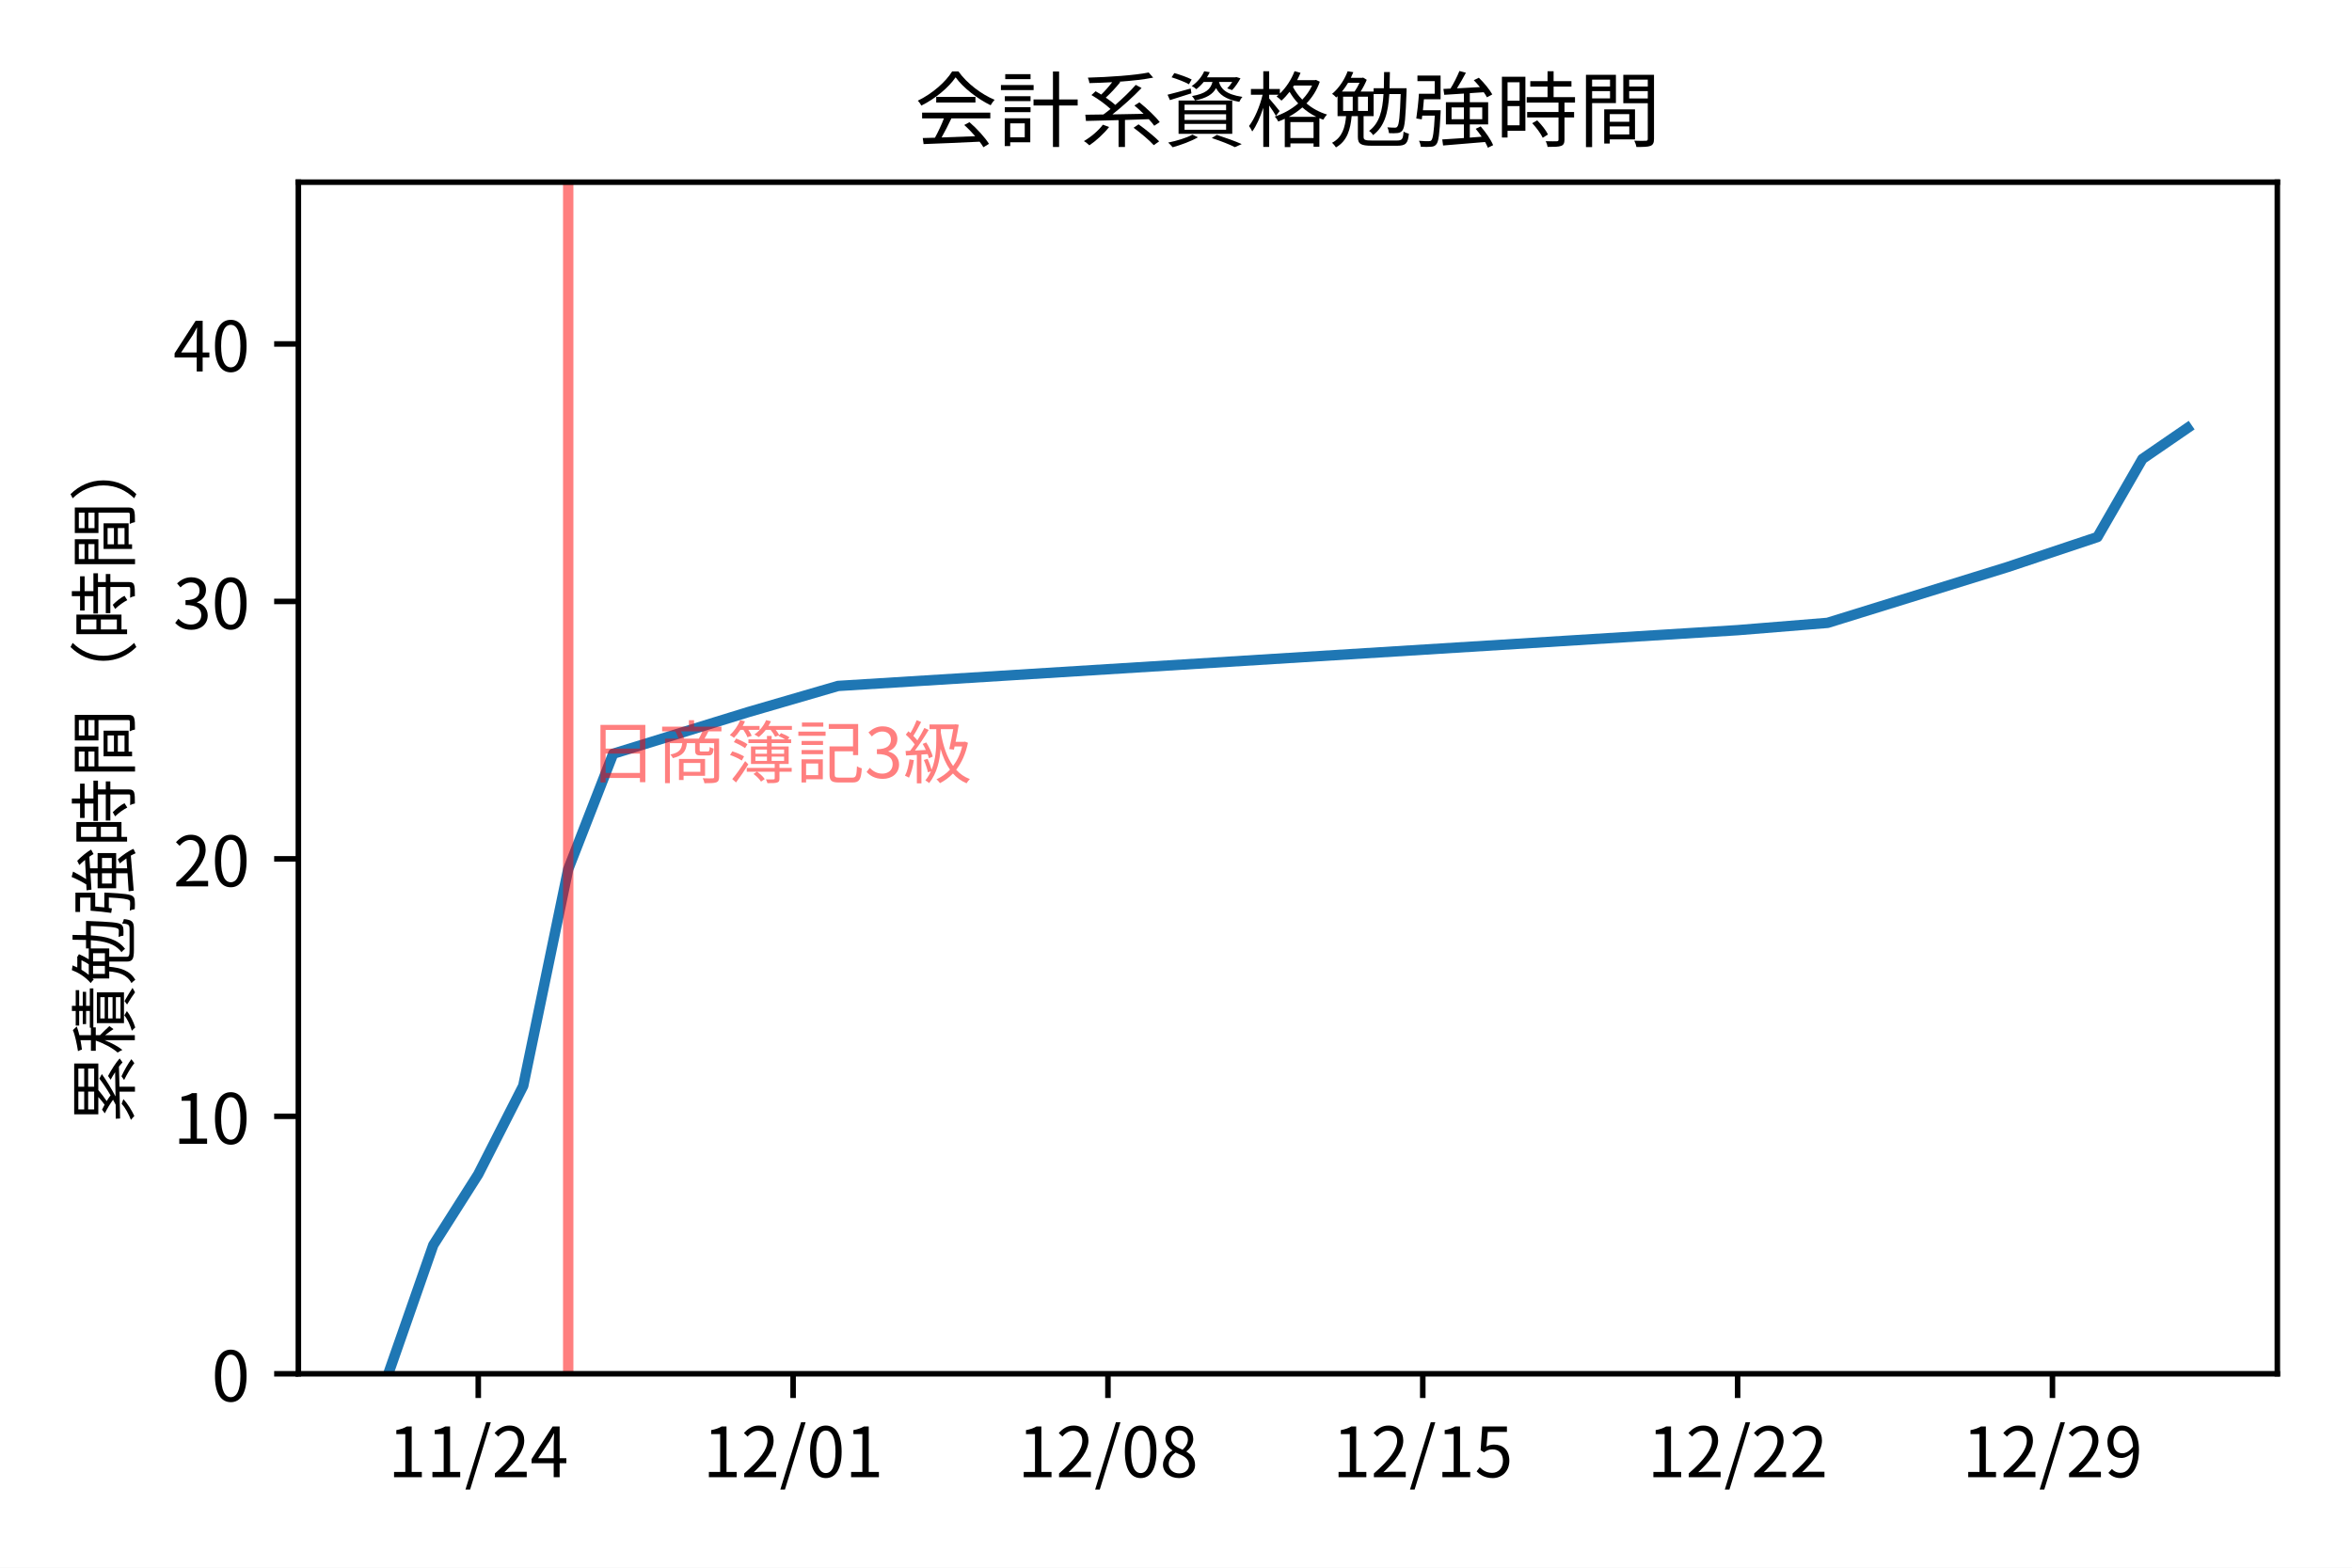
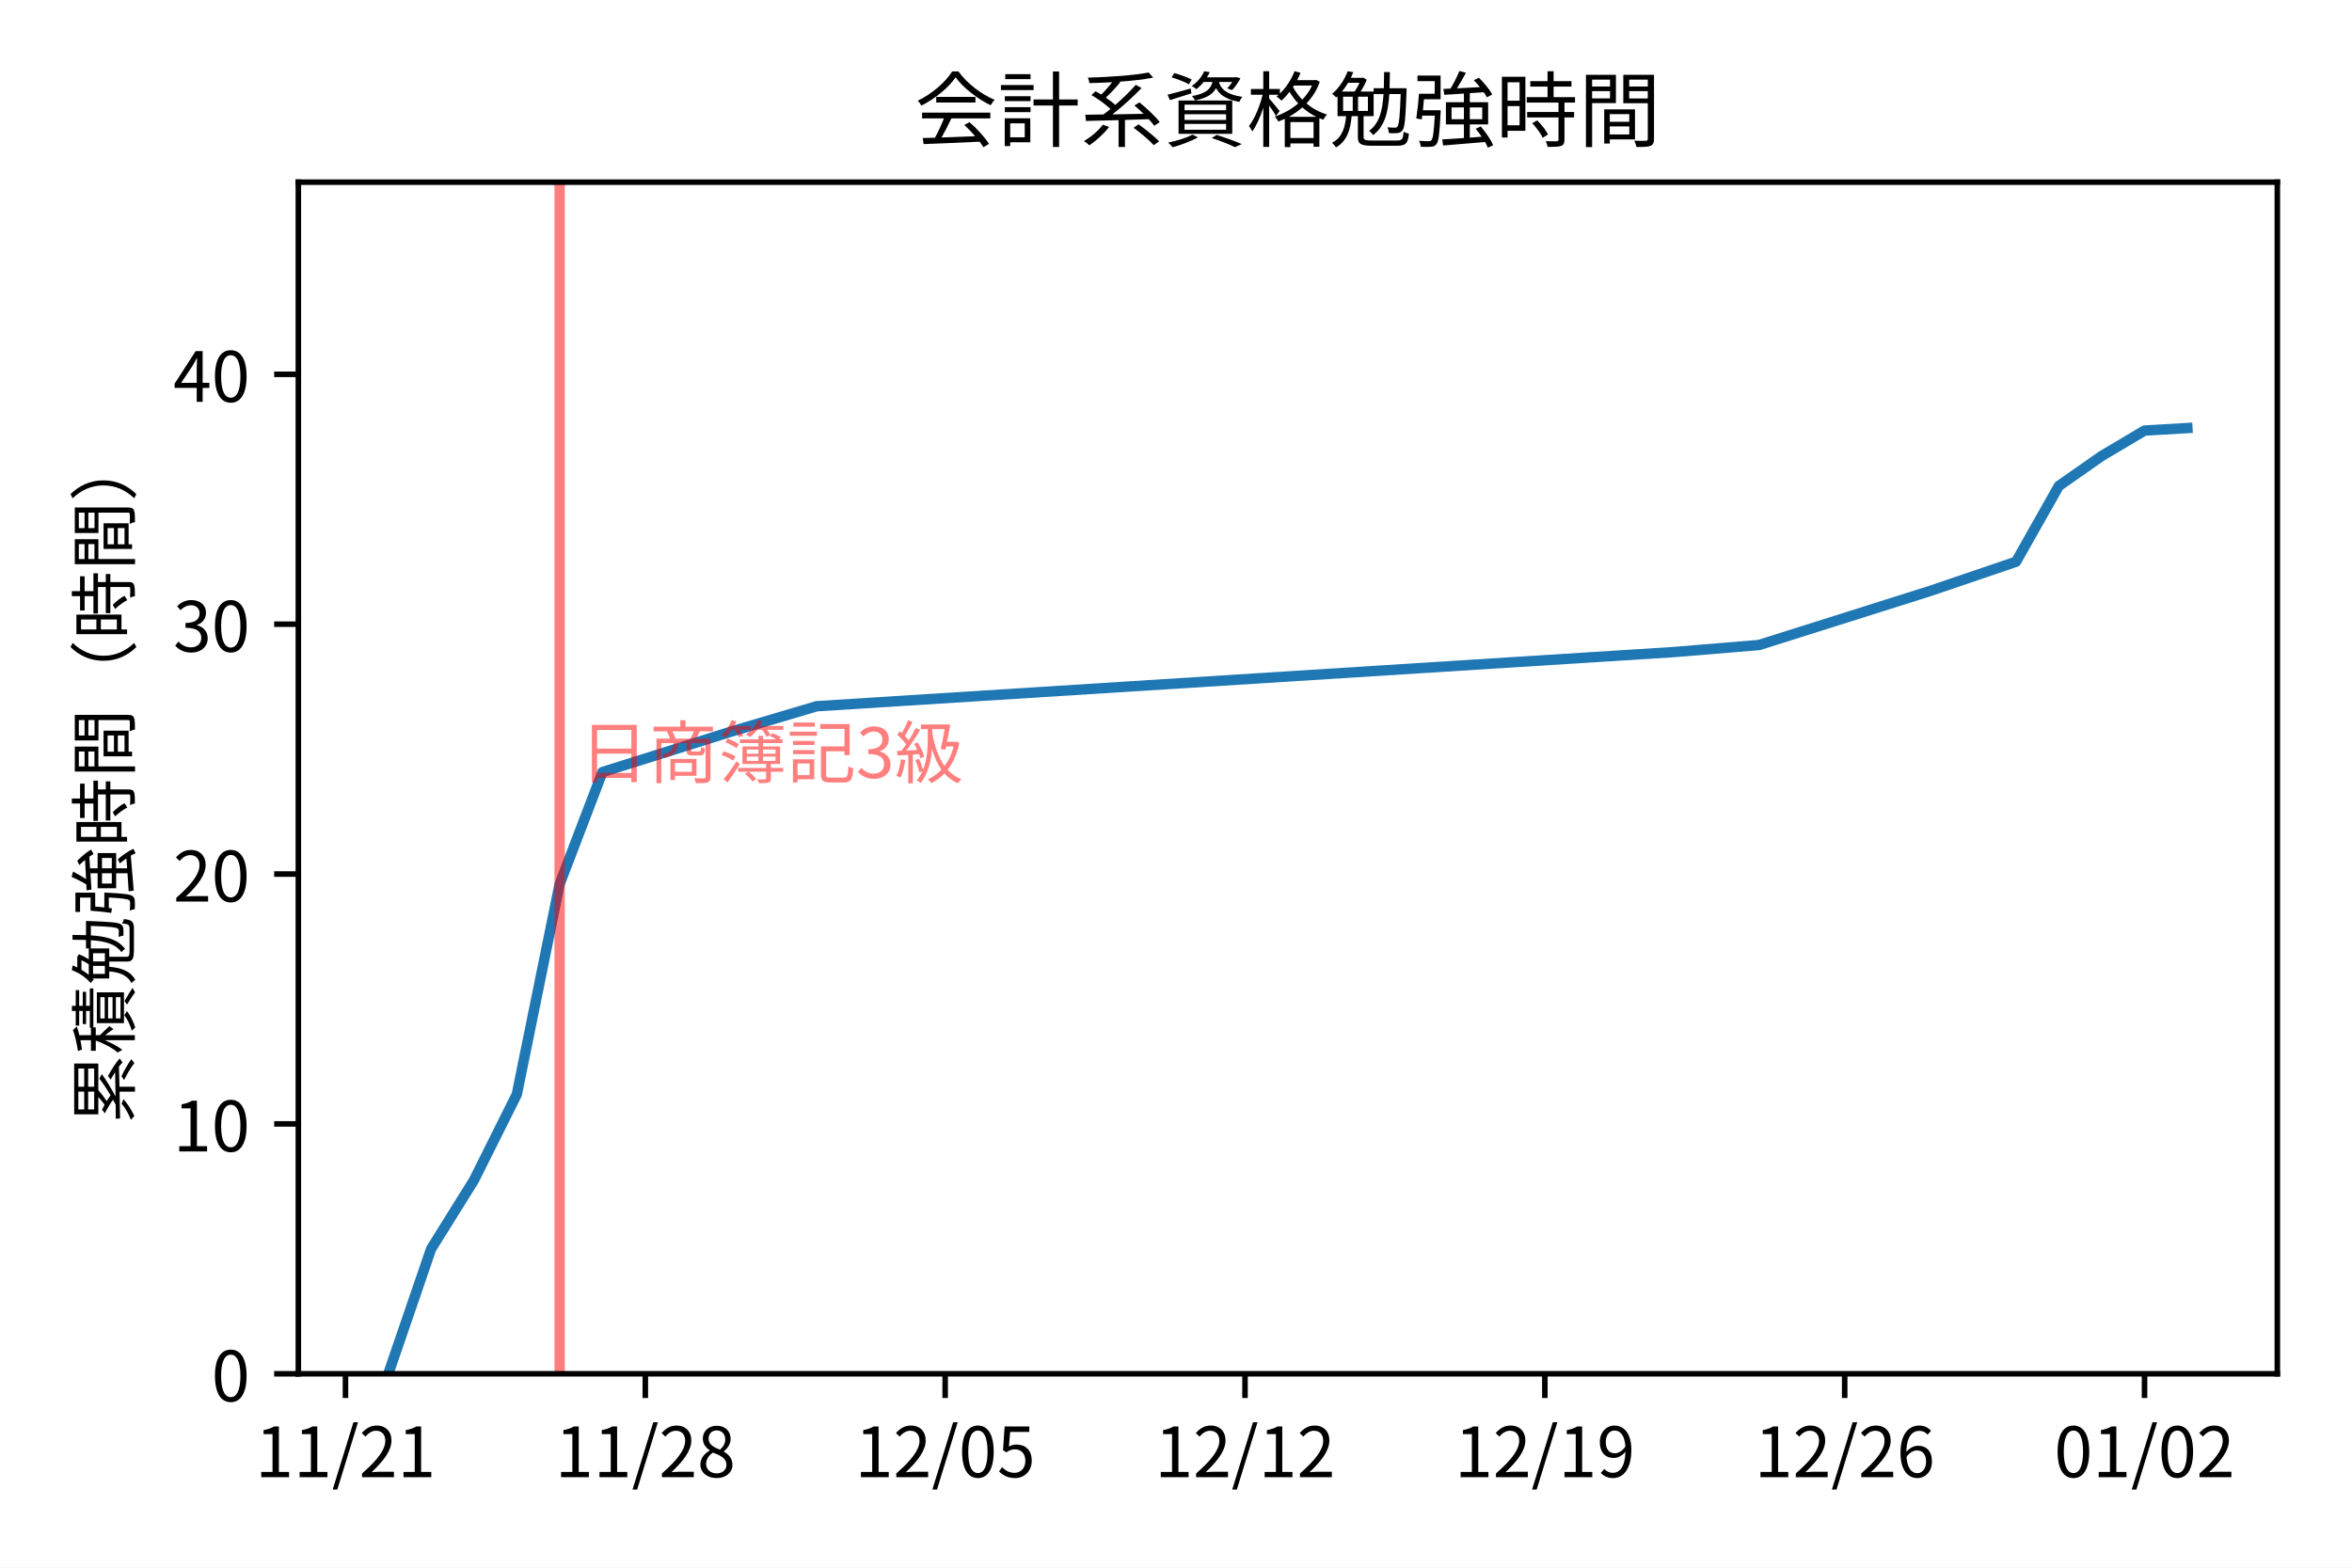
<svg xmlns="http://www.w3.org/2000/svg" xmlns:xlink="http://www.w3.org/1999/xlink" width="340.157pt" height="226.772pt" viewBox="0 0 340.157 226.772" version="1.1">
  <defs>
    <style type="text/css">*{stroke-linejoin: round; stroke-linecap: butt}</style>
  </defs>
  <g id="figure_1">
    <g id="patch_1">
      <path d="M 0 226.772  L 340.157 226.772  L 340.157 0  L 0 0  z " style="fill: #ffffff" />
    </g>
    <g id="axes_1">
      <g id="patch_2">
        <path d="M 43.15 198.722  L 329.357 198.722  L 329.357 26.351  L 43.15 26.351  z " style="fill: #ffffff" />
      </g>
      <g id="matplotlib.axis_1">
        <g id="xtick_1">
          <g id="line2d_1">
            <defs>
-               <path id="m5505687a40" d="M 0 0  L 0 3.5  " style="stroke: #000000; stroke-width: 0.8" />
+               <path id="mba4c6d1f7d" d="M 0 0  L 0 3.5  " style="stroke: #000000; stroke-width: 0.8" />
            </defs>
            <g>
-               <use xlink:href="#m5505687a40" x="69.169" y="198.722" style="stroke: #000000; stroke-width: 0.8" />
+               <use xlink:href="#mba4c6d1f7d" x="49.964" y="198.722" style="stroke: #000000; stroke-width: 0.8" />
            </g>
          </g>
          <g id="text_1">
-             <g transform="translate(56.10871 213.681) scale(0.1 -0.1)">
+             <g transform="translate(36.90431 213.681) scale(0.1 -0.1)">
              <defs>
                <path id="NotoSansJP-Regular-31" d="M 563 0  L 3136 0  L 3136 486  L 2195 486  L 2195 4698  L 1747 4698  C 1491 4544 1190 4435 774 4358  L 774 3987  L 1606 3987  L 1606 486  L 563 486  L 563 0  z " transform="scale(0.015625)" />
                <path id="NotoSansJP-Regular-2f" d="M 70 -1146  L 499 -1146  L 2413 5082  L 1990 5082  L 70 -1146  z " transform="scale(0.015625)" />
                <path id="NotoSansJP-Regular-32" d="M 282 0  L 3232 0  L 3232 506  L 1933 506  C 1696 506 1408 480 1165 461  C 2266 1504 3002 2458 3002 3392  C 3002 4230 2477 4781 1638 4781  C 1043 4781 640 4506 256 4090  L 595 3757  C 851 4064 1184 4301 1568 4301  C 2150 4301 2432 3910 2432 3373  C 2432 2566 1754 1632 282 346  L 282 0  z " transform="scale(0.015625)" />
-                 <path id="NotoSansJP-Regular-34" d="M 736 1760  L 1805 3360  C 1939 3590 2067 3821 2182 4051  L 2208 4051  C 2195 3808 2176 3430 2176 3200  L 2176 1760  L 736 1760  z M 2176 0  L 2726 0  L 2726 1293  L 3347 1293  L 3347 1760  L 2726 1760  L 2726 4698  L 2080 4698  L 128 1677  L 128 1293  L 2176 1293  L 2176 0  z " transform="scale(0.015625)" />
              </defs>
              <use xlink:href="#NotoSansJP-Regular-31" />
              <use xlink:href="#NotoSansJP-Regular-31" x="55.5" />
              <use xlink:href="#NotoSansJP-Regular-2f" x="111" />
              <use xlink:href="#NotoSansJP-Regular-32" x="150.2" />
-               <use xlink:href="#NotoSansJP-Regular-34" x="205.7" />
+               <use xlink:href="#NotoSansJP-Regular-31" x="205.7" />
            </g>
          </g>
        </g>
        <g id="xtick_2">
          <g id="line2d_2">
            <g>
-               <use xlink:href="#m5505687a40" x="114.702" y="198.722" style="stroke: #000000; stroke-width: 0.8" />
+               <use xlink:href="#mba4c6d1f7d" x="93.329" y="198.722" style="stroke: #000000; stroke-width: 0.8" />
            </g>
          </g>
          <g id="text_2">
-             <g transform="translate(101.6417 213.681) scale(0.1 -0.1)">
-               <defs>
-                 <path id="NotoSansJP-Regular-30" d="M 1779 -83  C 2669 -83 3238 730 3238 2362  C 3238 3987 2669 4781 1779 4781  C 883 4781 314 3994 314 2362  C 314 730 883 -83 1779 -83  z M 1779 384  C 1242 384 883 979 883 2362  C 883 3731 1242 4314 1779 4314  C 2310 4314 2669 3731 2669 2362  C 2669 979 2310 384 1779 384  z " transform="scale(0.015625)" />
-               </defs>
-               <use xlink:href="#NotoSansJP-Regular-31" />
-               <use xlink:href="#NotoSansJP-Regular-32" x="55.5" />
-               <use xlink:href="#NotoSansJP-Regular-2f" x="111" />
-               <use xlink:href="#NotoSansJP-Regular-30" x="150.2" />
-               <use xlink:href="#NotoSansJP-Regular-31" x="205.7" />
+             <g transform="translate(80.26908 213.681) scale(0.1 -0.1)">
+               <defs>
+                 <path id="NotoSansJP-Regular-38" d="M 1786 -83  C 2669 -83 3258 448 3258 1133  C 3258 1773 2874 2125 2464 2362  L 2464 2394  C 2746 2611 3091 3034 3091 3526  C 3091 4250 2605 4762 1805 4762  C 1075 4762 518 4288 518 3571  C 518 3078 806 2726 1152 2490  L 1152 2458  C 723 2227 288 1792 288 1165  C 288 442 922 -83 1786 -83  z M 2106 2547  C 1555 2765 1050 3008 1050 3571  C 1050 4026 1363 4333 1798 4333  C 2304 4333 2592 3955 2592 3494  C 2592 3149 2426 2829 2106 2547  z M 1798 352  C 1235 352 819 717 819 1216  C 819 1664 1082 2035 1459 2278  C 2125 2010 2701 1773 2701 1146  C 2701 678 2336 352 1798 352  z " transform="scale(0.015625)" />
+               </defs>
+               <use xlink:href="#NotoSansJP-Regular-31" />
+               <use xlink:href="#NotoSansJP-Regular-31" x="55.5" />
+               <use xlink:href="#NotoSansJP-Regular-2f" x="111" />
+               <use xlink:href="#NotoSansJP-Regular-32" x="150.2" />
+               <use xlink:href="#NotoSansJP-Regular-38" x="205.7" />
            </g>
          </g>
        </g>
        <g id="xtick_3">
          <g id="line2d_3">
            <g>
-               <use xlink:href="#m5505687a40" x="160.235" y="198.722" style="stroke: #000000; stroke-width: 0.8" />
+               <use xlink:href="#mba4c6d1f7d" x="136.694" y="198.722" style="stroke: #000000; stroke-width: 0.8" />
            </g>
          </g>
          <g id="text_3">
-             <g transform="translate(147.1747 213.681) scale(0.1 -0.1)">
-               <defs>
-                 <path id="NotoSansJP-Regular-38" d="M 1786 -83  C 2669 -83 3258 448 3258 1133  C 3258 1773 2874 2125 2464 2362  L 2464 2394  C 2746 2611 3091 3034 3091 3526  C 3091 4250 2605 4762 1805 4762  C 1075 4762 518 4288 518 3571  C 518 3078 806 2726 1152 2490  L 1152 2458  C 723 2227 288 1792 288 1165  C 288 442 922 -83 1786 -83  z M 2106 2547  C 1555 2765 1050 3008 1050 3571  C 1050 4026 1363 4333 1798 4333  C 2304 4333 2592 3955 2592 3494  C 2592 3149 2426 2829 2106 2547  z M 1798 352  C 1235 352 819 717 819 1216  C 819 1664 1082 2035 1459 2278  C 2125 2010 2701 1773 2701 1146  C 2701 678 2336 352 1798 352  z " transform="scale(0.015625)" />
+             <g transform="translate(123.6338 213.681) scale(0.1 -0.1)">
+               <defs>
+                 <path id="NotoSansJP-Regular-30" d="M 1779 -83  C 2669 -83 3238 730 3238 2362  C 3238 3987 2669 4781 1779 4781  C 883 4781 314 3994 314 2362  C 314 730 883 -83 1779 -83  z M 1779 384  C 1242 384 883 979 883 2362  C 883 3731 1242 4314 1779 4314  C 2310 4314 2669 3731 2669 2362  C 2669 979 2310 384 1779 384  z " transform="scale(0.015625)" />
+                 <path id="NotoSansJP-Regular-35" d="M 1670 -83  C 2464 -83 3206 499 3206 1530  C 3206 2560 2573 3021 1792 3021  C 1510 3021 1306 2950 1094 2835  L 1210 4192  L 2982 4192  L 2982 4698  L 698 4698  L 550 2496  L 864 2304  C 1133 2483 1331 2579 1645 2579  C 2234 2579 2618 2182 2618 1510  C 2618 826 2170 403 1619 403  C 1075 403 736 653 467 922  L 179 538  C 493 224 941 -83 1670 -83  z " transform="scale(0.015625)" />
              </defs>
              <use xlink:href="#NotoSansJP-Regular-31" />
              <use xlink:href="#NotoSansJP-Regular-32" x="55.5" />
              <use xlink:href="#NotoSansJP-Regular-2f" x="111" />
              <use xlink:href="#NotoSansJP-Regular-30" x="150.2" />
-               <use xlink:href="#NotoSansJP-Regular-38" x="205.7" />
+               <use xlink:href="#NotoSansJP-Regular-35" x="205.7" />
            </g>
          </g>
        </g>
        <g id="xtick_4">
          <g id="line2d_4">
            <g>
-               <use xlink:href="#m5505687a40" x="205.768" y="198.722" style="stroke: #000000; stroke-width: 0.8" />
+               <use xlink:href="#mba4c6d1f7d" x="180.059" y="198.722" style="stroke: #000000; stroke-width: 0.8" />
            </g>
          </g>
          <g id="text_4">
-             <g transform="translate(192.7077 213.681) scale(0.1 -0.1)">
-               <defs>
-                 <path id="NotoSansJP-Regular-35" d="M 1670 -83  C 2464 -83 3206 499 3206 1530  C 3206 2560 2573 3021 1792 3021  C 1510 3021 1306 2950 1094 2835  L 1210 4192  L 2982 4192  L 2982 4698  L 698 4698  L 550 2496  L 864 2304  C 1133 2483 1331 2579 1645 2579  C 2234 2579 2618 2182 2618 1510  C 2618 826 2170 403 1619 403  C 1075 403 736 653 467 922  L 179 538  C 493 224 941 -83 1670 -83  z " transform="scale(0.015625)" />
-               </defs>
+             <g transform="translate(166.9986 213.681) scale(0.1 -0.1)">
              <use xlink:href="#NotoSansJP-Regular-31" />
              <use xlink:href="#NotoSansJP-Regular-32" x="55.5" />
              <use xlink:href="#NotoSansJP-Regular-2f" x="111" />
              <use xlink:href="#NotoSansJP-Regular-31" x="150.2" />
-               <use xlink:href="#NotoSansJP-Regular-35" x="205.7" />
+               <use xlink:href="#NotoSansJP-Regular-32" x="205.7" />
            </g>
          </g>
        </g>
        <g id="xtick_5">
          <g id="line2d_5">
            <g>
-               <use xlink:href="#m5505687a40" x="251.301" y="198.722" style="stroke: #000000; stroke-width: 0.8" />
+               <use xlink:href="#mba4c6d1f7d" x="223.424" y="198.722" style="stroke: #000000; stroke-width: 0.8" />
            </g>
          </g>
          <g id="text_5">
-             <g transform="translate(238.2407 213.681) scale(0.1 -0.1)">
+             <g transform="translate(210.3634 213.681) scale(0.1 -0.1)">
+               <defs>
+                 <path id="NotoSansJP-Regular-39" d="M 832 3258  C 832 3898 1178 4320 1626 4320  C 2227 4320 2586 3808 2650 2842  C 2349 2400 1990 2214 1670 2214  C 1114 2214 832 2624 832 3258  z M 1498 -83  C 2381 -83 3200 646 3200 2547  C 3200 4038 2528 4781 1626 4781  C 896 4781 282 4166 282 3258  C 282 2285 794 1779 1574 1779  C 1965 1779 2368 2003 2656 2355  C 2611 902 2086 403 1478 403  C 1178 403 890 538 698 762  L 371 397  C 634 122 992 -83 1498 -83  z " transform="scale(0.015625)" />
+               </defs>
              <use xlink:href="#NotoSansJP-Regular-31" />
              <use xlink:href="#NotoSansJP-Regular-32" x="55.5" />
              <use xlink:href="#NotoSansJP-Regular-2f" x="111" />
-               <use xlink:href="#NotoSansJP-Regular-32" x="150.2" />
-               <use xlink:href="#NotoSansJP-Regular-32" x="205.7" />
+               <use xlink:href="#NotoSansJP-Regular-31" x="150.2" />
+               <use xlink:href="#NotoSansJP-Regular-39" x="205.7" />
            </g>
          </g>
        </g>
        <g id="xtick_6">
          <g id="line2d_6">
            <g>
-               <use xlink:href="#m5505687a40" x="296.834" y="198.722" style="stroke: #000000; stroke-width: 0.8" />
+               <use xlink:href="#mba4c6d1f7d" x="266.788" y="198.722" style="stroke: #000000; stroke-width: 0.8" />
            </g>
          </g>
          <g id="text_6">
-             <g transform="translate(283.7737 213.681) scale(0.1 -0.1)">
-               <defs>
-                 <path id="NotoSansJP-Regular-39" d="M 832 3258  C 832 3898 1178 4320 1626 4320  C 2227 4320 2586 3808 2650 2842  C 2349 2400 1990 2214 1670 2214  C 1114 2214 832 2624 832 3258  z M 1498 -83  C 2381 -83 3200 646 3200 2547  C 3200 4038 2528 4781 1626 4781  C 896 4781 282 4166 282 3258  C 282 2285 794 1779 1574 1779  C 1965 1779 2368 2003 2656 2355  C 2611 902 2086 403 1478 403  C 1178 403 890 538 698 762  L 371 397  C 634 122 992 -83 1498 -83  z " transform="scale(0.015625)" />
+             <g transform="translate(253.7282 213.681) scale(0.1 -0.1)">
+               <defs>
+                 <path id="NotoSansJP-Regular-36" d="M 1875 2477  C 2445 2477 2726 2074 2726 1440  C 2726 800 2374 371 1926 371  C 1338 371 986 902 915 1875  C 1203 2304 1581 2477 1875 2477  z M 1926 -83  C 2656 -83 3270 531 3270 1440  C 3270 2419 2765 2912 1971 2912  C 1600 2912 1190 2694 902 2342  C 928 3802 1472 4294 2112 4294  C 2400 4294 2682 4160 2867 3936  L 3187 4301  C 2931 4576 2579 4781 2093 4781  C 1184 4781 358 4077 358 2240  C 358 691 1024 -83 1926 -83  z " transform="scale(0.015625)" />
              </defs>
              <use xlink:href="#NotoSansJP-Regular-31" />
              <use xlink:href="#NotoSansJP-Regular-32" x="55.5" />
              <use xlink:href="#NotoSansJP-Regular-2f" x="111" />
              <use xlink:href="#NotoSansJP-Regular-32" x="150.2" />
-               <use xlink:href="#NotoSansJP-Regular-39" x="205.7" />
+               <use xlink:href="#NotoSansJP-Regular-36" x="205.7" />
+             </g>
+           </g>
+         </g>
+         <g id="xtick_7">
+           <g id="line2d_7">
+             <g>
+               <use xlink:href="#mba4c6d1f7d" x="310.153" y="198.722" style="stroke: #000000; stroke-width: 0.8" />
+             </g>
+           </g>
+           <g id="text_7">
+             <g transform="translate(297.0929 213.681) scale(0.1 -0.1)">
+               <use xlink:href="#NotoSansJP-Regular-30" />
+               <use xlink:href="#NotoSansJP-Regular-31" x="55.5" />
+               <use xlink:href="#NotoSansJP-Regular-2f" x="111" />
+               <use xlink:href="#NotoSansJP-Regular-30" x="150.2" />
+               <use xlink:href="#NotoSansJP-Regular-32" x="205.7" />
            </g>
          </g>
        </g>
      </g>
      <g id="matplotlib.axis_2">
        <g id="ytick_1">
-           <g id="line2d_7">
+           <g id="line2d_8">
            <defs>
-               <path id="mb4c84cb1eb" d="M 0 0  L -3.5 0  " style="stroke: #000000; stroke-width: 0.8" />
+               <path id="mfb40b18da0" d="M 0 0  L -3.5 0  " style="stroke: #000000; stroke-width: 0.8" />
            </defs>
            <g>
-               <use xlink:href="#mb4c84cb1eb" x="43.15" y="198.722" style="stroke: #000000; stroke-width: 0.8" />
-             </g>
-           </g>
-           <g id="text_7">
+               <use xlink:href="#mfb40b18da0" x="43.15" y="198.722" style="stroke: #000000; stroke-width: 0.8" />
+             </g>
+           </g>
+           <g id="text_8">
            <g transform="translate(30.6 202.7013) scale(0.1 -0.1)">
              <use xlink:href="#NotoSansJP-Regular-30" />
            </g>
          </g>
        </g>
        <g id="ytick_2">
-           <g id="line2d_8">
-             <g>
-               <use xlink:href="#mb4c84cb1eb" x="43.15" y="161.48" style="stroke: #000000; stroke-width: 0.8" />
-             </g>
-           </g>
-           <g id="text_8">
-             <g transform="translate(25.05 165.4594) scale(0.1 -0.1)">
+           <g id="line2d_9">
+             <g>
+               <use xlink:href="#mfb40b18da0" x="43.15" y="162.578" style="stroke: #000000; stroke-width: 0.8" />
+             </g>
+           </g>
+           <g id="text_9">
+             <g transform="translate(25.05 166.5582) scale(0.1 -0.1)">
              <use xlink:href="#NotoSansJP-Regular-31" />
              <use xlink:href="#NotoSansJP-Regular-30" x="55.5" />
            </g>
          </g>
        </g>
        <g id="ytick_3">
-           <g id="line2d_9">
-             <g>
-               <use xlink:href="#mb4c84cb1eb" x="43.15" y="124.238" style="stroke: #000000; stroke-width: 0.8" />
-             </g>
-           </g>
-           <g id="text_9">
-             <g transform="translate(25.05 128.2175) scale(0.1 -0.1)">
+           <g id="line2d_10">
+             <g>
+               <use xlink:href="#mfb40b18da0" x="43.15" y="126.435" style="stroke: #000000; stroke-width: 0.8" />
+             </g>
+           </g>
+           <g id="text_10">
+             <g transform="translate(25.05 130.415) scale(0.1 -0.1)">
              <use xlink:href="#NotoSansJP-Regular-32" />
              <use xlink:href="#NotoSansJP-Regular-30" x="55.5" />
            </g>
          </g>
        </g>
        <g id="ytick_4">
-           <g id="line2d_10">
-             <g>
-               <use xlink:href="#mb4c84cb1eb" x="43.15" y="86.996" style="stroke: #000000; stroke-width: 0.8" />
-             </g>
-           </g>
-           <g id="text_10">
-             <g transform="translate(25.05 90.97565) scale(0.1 -0.1)">
+           <g id="line2d_11">
+             <g>
+               <use xlink:href="#mfb40b18da0" x="43.15" y="90.292" style="stroke: #000000; stroke-width: 0.8" />
+             </g>
+           </g>
+           <g id="text_11">
+             <g transform="translate(25.05 94.27182) scale(0.1 -0.1)">
              <defs>
                <path id="NotoSansJP-Regular-33" d="M 1690 -83  C 2522 -83 3194 416 3194 1254  C 3194 1894 2752 2317 2202 2445  L 2202 2470  C 2694 2656 3034 3034 3034 3603  C 3034 4346 2458 4781 1670 4781  C 1126 4781 710 4544 358 4218  L 672 3846  C 934 4115 1267 4301 1645 4301  C 2131 4301 2438 4006 2438 3558  C 2438 3053 2106 2662 1139 2662  L 1139 2214  C 2221 2214 2598 1837 2598 1280  C 2598 736 2202 403 1645 403  C 1114 403 755 653 480 941  L 186 557  C 493 224 954 -83 1690 -83  z " transform="scale(0.015625)" />
              </defs>
              <use xlink:href="#NotoSansJP-Regular-33" />
              <use xlink:href="#NotoSansJP-Regular-30" x="55.5" />
            </g>
          </g>
        </g>
        <g id="ytick_5">
-           <g id="line2d_11">
-             <g>
-               <use xlink:href="#mb4c84cb1eb" x="43.15" y="49.754" style="stroke: #000000; stroke-width: 0.8" />
-             </g>
-           </g>
-           <g id="text_11">
-             <g transform="translate(25.05 53.73375) scale(0.1 -0.1)">
+           <g id="line2d_12">
+             <g>
+               <use xlink:href="#mfb40b18da0" x="43.15" y="54.149" style="stroke: #000000; stroke-width: 0.8" />
+             </g>
+           </g>
+           <g id="text_12">
+             <g transform="translate(25.05 58.12865) scale(0.1 -0.1)">
+               <defs>
+                 <path id="NotoSansJP-Regular-34" d="M 736 1760  L 1805 3360  C 1939 3590 2067 3821 2182 4051  L 2208 4051  C 2195 3808 2176 3430 2176 3200  L 2176 1760  L 736 1760  z M 2176 0  L 2726 0  L 2726 1293  L 3347 1293  L 3347 1760  L 2726 1760  L 2726 4698  L 2080 4698  L 128 1677  L 128 1293  L 2176 1293  L 2176 0  z " transform="scale(0.015625)" />
+               </defs>
              <use xlink:href="#NotoSansJP-Regular-34" />
              <use xlink:href="#NotoSansJP-Regular-30" x="55.5" />
            </g>
          </g>
        </g>
-         <g id="text_12">
+         <g id="text_13">
          <g transform="translate(18.75937 162.5365) rotate(-90) scale(0.1 -0.1)">
            <defs>
              <path id="NotoSansJP-Regular-7d2f" d="M 1843 749  C 1478 416 890 96 346 -115  C 454 -192 627 -352 710 -429  C 1229 -186 1856 198 2272 582  L 1843 749  z M 1318 3846  L 2963 3846  L 2963 3290  L 1318 3290  L 1318 3846  z M 1318 4755  L 2963 4755  L 2963 4211  L 1318 4211  L 1318 4755  z M 5101 4211  L 3418 4211  L 3418 4755  L 5101 4755  L 5101 4211  z M 5101 3290  L 3418 3290  L 3418 3846  L 5101 3846  L 5101 3290  z M 5274 998  C 5427 877 5562 768 5664 666  L 6035 928  C 5677 1261 4973 1715 4410 2003  L 4064 1766  C 4288 1645 4531 1504 4762 1350  C 3994 1338 3226 1318 2515 1312  C 3213 1677 3987 2150 4589 2579  L 4166 2810  C 3770 2496 3194 2112 2618 1773  C 2470 1888 2285 2010 2086 2131  C 2413 2349 2790 2630 3098 2899  L 3085 2906  L 5562 2906  L 5562 5139  L 864 5139  L 864 2906  L 2464 2906  C 2253 2707 1990 2496 1754 2323  C 1594 2406 1440 2490 1293 2560  L 954 2304  C 1376 2093 1875 1792 2208 1542  C 2048 1453 1894 1376 1754 1299  C 1267 1293 826 1293 454 1293  L 474 890  C 1139 896 2010 915 2957 941  L 2957 -486  L 3418 -486  L 3418 947  L 5274 998  z M 4038 518  C 4589 250 5267 -154 5600 -429  L 5965 -154  C 5600 128 4915 518 4384 762  L 4038 518  z " transform="scale(0.015625)" />
              <path id="NotoSansJP-Regular-7a4d" d="M 2630 1882  C 2509 2022 1984 2560 1786 2752  L 1786 3142  L 2509 3142  L 2509 3366  L 6118 3366  L 6118 3693  L 4506 3693  L 4506 4038  L 5798 4038  L 5798 4346  L 4506 4346  L 4506 4678  L 5958 4678  L 5958 4998  L 4506 4998  L 4506 5350  L 4032 5350  L 4032 4998  L 2675 4998  L 2675 4678  L 4032 4678  L 4032 4346  L 2816 4346  L 2816 4038  L 4032 4038  L 4032 3693  L 2477 3693  L 2477 3590  L 1786 3590  L 1786 4659  C 2080 4730 2362 4806 2592 4902  L 2259 5261  C 1811 5062 998 4896 307 4787  C 365 4685 435 4525 454 4422  C 730 4454 1030 4506 1325 4557  L 1325 3590  L 346 3590  L 346 3142  L 1286 3142  C 1037 2406 589 1568 179 1114  C 256 998 371 813 422 678  C 742 1062 1069 1683 1325 2323  L 1325 -474  L 1786 -474  L 1786 2278  C 1997 2016 2246 1683 2349 1504  L 2630 1882  z M 3341 1280  L 5306 1280  L 5306 851  L 3341 851  L 3341 1280  z M 3341 2003  L 5306 2003  L 5306 1587  L 3341 1587  L 3341 2003  z M 3341 2720  L 5306 2720  L 5306 2317  L 3341 2317  L 3341 2720  z M 5754 531  L 5754 3040  L 2906 3040  L 2906 531  L 5754 531  z M 3622 499  C 3322 237 2720 -51 2195 -198  C 2291 -282 2432 -422 2502 -512  C 3027 -352 3642 -45 4019 262  L 3622 499  z M 4627 243  C 5037 0 5498 -301 5754 -493  L 6170 -262  C 5869 -58 5376 237 4947 480  L 4627 243  z " transform="scale(0.015625)" />
              <path id="NotoSansJP-Regular-52c9" d="M 1062 3392  L 1805 3392  L 1805 2298  L 1062 2298  L 1062 3392  z M 2330 4467  C 2227 4237 2086 3994 1946 3789  L 973 3789  C 1152 4006 1312 4237 1446 4467  L 2330 4467  z M 2976 2298  L 2214 2298  L 2214 3392  L 2976 3392  L 2976 2298  z M 3296 13  C 2739 13 2643 64 2643 301  L 2643 1894  L 3418 1894  L 3418 3597  L 4179 3597  C 4102 2317 3866 1350 3066 755  C 3168 691 3322 531 3373 429  C 4269 1101 4538 2176 4627 3597  L 5504 3597  C 5446 1869 5376 1242 5248 1094  C 5197 1018 5146 1005 5050 1005  C 4947 1005 4723 1011 4474 1030  C 4544 909 4589 723 4602 582  C 4851 570 5107 570 5254 589  C 5421 608 5536 659 5638 794  C 5824 1030 5882 1747 5958 3834  L 5958 4045  L 4646 4045  C 4659 4435 4666 4858 4672 5293  L 4224 5293  C 4218 4851 4218 4435 4205 4045  L 3418 4045  L 3418 3789  L 2413 3789  C 2592 4070 2771 4410 2886 4698  L 2605 4870  L 2534 4851  L 1658 4851  C 1728 4998 1792 5146 1850 5286  L 1414 5357  C 1210 4813 819 4122 211 3610  C 314 3552 461 3418 531 3334  L 634 3430  L 634 1894  L 1293 1894  C 1216 1043 1005 250 211 -160  C 307 -243 448 -416 512 -518  C 1389 -19 1626 877 1722 1894  L 2202 1894  L 2202 294  C 2202 -256 2426 -390 3302 -390  L 5222 -390  C 5907 -390 6061 -205 6138 538  C 6016 563 5830 634 5728 704  C 5683 115 5619 13 5203 13  L 3296 13  z " transform="scale(0.015625)" />
              <path id="NotoSansJP-Regular-5f37" d="M 819 2349  C 845 2624 877 2912 896 3194  L 2182 3194  L 2182 5024  L 397 5024  L 397 4595  L 1728 4595  L 1728 3622  L 512 3622  C 474 3021 384 2208 307 1715  L 730 1645  C 742 1734 755 1830 768 1933  L 1734 1933  C 1670 659 1587 160 1472 32  C 1421 -26 1357 -38 1248 -38  C 1133 -38 832 -38 512 -6  C 589 -134 640 -326 653 -467  C 966 -486 1267 -486 1440 -467  C 1626 -454 1741 -416 1850 -282  C 2035 -70 2099 525 2182 2138  C 2189 2208 2189 2349 2189 2349  L 819 2349  z M 3027 1658  L 3027 2566  L 3981 2566  L 3981 1658  L 3027 1658  z M 5395 2566  L 5395 1658  L 4435 1658  L 4435 2566  L 5395 2566  z M 6234 -346  C 6074 64 5658 659 5274 1101  L 4890 915  C 5043 730 5210 518 5350 307  L 4435 237  L 4435 1254  L 5850 1254  L 5850 2970  L 4435 2970  L 4435 3667  C 4787 3686 5152 3712 5510 3738  C 5613 3597 5696 3462 5754 3347  L 6170 3571  C 5971 3936 5530 4474 5133 4858  L 4742 4666  C 4902 4506 5062 4320 5216 4134  C 4602 4096 3987 4064 3443 4038  C 3674 4403 3930 4851 4134 5242  L 3635 5376  C 3469 4966 3194 4416 2944 4019  L 2400 3994  L 2464 3539  C 2893 3565 3418 3597 3981 3635  L 3981 2970  L 2592 2970  L 2592 1254  L 3981 1254  L 3981 205  C 3341 160 2758 122 2310 96  L 2374 -371  C 3213 -301 4442 -205 5613 -102  C 5702 -262 5779 -416 5830 -544  L 6234 -346  z " transform="scale(0.015625)" />
              <path id="NotoSansJP-Regular-6642" d="M 1875 4506  L 1875 3085  L 947 3085  L 947 4506  L 1875 4506  z M 947 1190  L 947 2669  L 1875 2669  L 1875 1190  L 947 1190  z M 2323 4934  L 512 4934  L 512 243  L 947 243  L 947 762  L 2323 762  L 2323 4934  z M 2848 1350  C 3174 1011 3514 538 3661 224  L 4064 480  C 3917 794 3558 1248 3232 1568  L 2848 1350  z M 6150 2938  L 6150 3360  L 4499 3360  L 4499 4173  L 5875 4173  L 5875 4595  L 4499 4595  L 4499 5357  L 4032 5357  L 4032 4595  L 2701 4595  L 2701 4173  L 4032 4173  L 4032 3360  L 2426 3360  L 2426 2938  L 4877 2938  L 4877 2214  L 2458 2214  L 2458 1792  L 4877 1792  L 4877 83  C 4877 -13 4845 -38 4736 -45  C 4634 -51 4282 -51 3885 -38  C 3955 -160 4019 -352 4038 -480  C 4557 -480 4877 -474 5075 -403  C 5267 -333 5338 -192 5338 77  L 5338 1792  L 6080 1792  L 6080 2214  L 5338 2214  L 5338 2938  L 6150 2938  z " transform="scale(0.015625)" />
              <path id="NotoSansJP-Regular-9593" d="M 2451 4710  L 2451 4179  L 1069 4179  L 1069 4710  L 2451 4710  z M 1069 3264  L 1069 3827  L 2451 3827  L 2451 3264  L 1069 3264  z M 2906 2899  L 2906 5082  L 595 5082  L 595 -493  L 1069 -493  L 1069 2899  L 2906 2899  z M 3936 2048  L 3936 1459  L 2432 1459  L 2432 2048  L 3936 2048  z M 2432 480  L 2432 1101  L 3936 1101  L 3936 480  L 2432 480  z M 4378 102  L 4378 2419  L 2003 2419  L 2003 -218  L 2432 -218  L 2432 102  L 4378 102  z M 3930 3258  L 3930 3827  L 5363 3827  L 5363 3258  L 3930 3258  z M 5363 4710  L 5363 4179  L 3930 4179  L 3930 4710  L 5363 4710  z M 5843 5082  L 3475 5082  L 3475 2893  L 5363 2893  L 5363 147  C 5363 32 5325 -6 5216 -6  C 5101 -13 4710 -19 4320 0  C 4390 -128 4467 -352 4486 -486  C 5018 -486 5357 -480 5562 -403  C 5773 -320 5843 -160 5843 141  L 5843 5082  z " transform="scale(0.015625)" />
              <path id="NotoSansJP-Regular-ff08" d="M 4448 2432  C 4448 1184 4954 166 5722 -614  L 6106 -416  C 5370 346 4915 1293 4915 2432  C 4915 3571 5370 4518 6106 5280  L 5722 5478  C 4954 4698 4448 3680 4448 2432  z " transform="scale(0.015625)" />
              <path id="NotoSansJP-Regular-ff09" d="M 1952 2432  C 1952 3680 1446 4698 678 5478  L 294 5280  C 1030 4518 1485 3571 1485 2432  C 1485 1293 1030 346 294 -416  L 678 -614  C 1446 166 1952 1184 1952 2432  z " transform="scale(0.015625)" />
            </defs>
            <use xlink:href="#NotoSansJP-Regular-7d2f" />
            <use xlink:href="#NotoSansJP-Regular-7a4d" x="100" />
            <use xlink:href="#NotoSansJP-Regular-52c9" x="200" />
            <use xlink:href="#NotoSansJP-Regular-5f37" x="300" />
            <use xlink:href="#NotoSansJP-Regular-6642" x="400" />
            <use xlink:href="#NotoSansJP-Regular-9593" x="500" />
            <use xlink:href="#NotoSansJP-Regular-ff08" x="600" />
            <use xlink:href="#NotoSansJP-Regular-6642" x="700" />
            <use xlink:href="#NotoSansJP-Regular-9593" x="800" />
            <use xlink:href="#NotoSansJP-Regular-ff09" x="900" />
          </g>
        </g>
      </g>
-       <g id="line2d_12">
-         <path d="M 56.159 198.722  L 62.664 180.101  L 69.169 169.859  L 75.674 157.073  L 82.178 125.728  L 88.683 109.031  L 108.197 103.01  L 121.207 99.224  L 251.301 91.155  L 264.31 90.099  L 290.329 82.03  L 303.339 77.685  L 309.843 66.389  L 316.348 61.92  " clip-path="url(#pa9c3af55c2)" style="fill: none; stroke: #1f77b4; stroke-width: 1.5; stroke-linecap: square" />
+       <g id="line2d_13">
+         <path d="M 56.159 198.722  L 62.354 180.65  L 68.549 170.711  L 74.744 158.302  L 80.939 127.881  L 87.134 111.677  L 105.719 105.834  L 118.109 102.159  L 242.008 94.328  L 254.398 93.304  L 279.178 85.473  L 291.568 81.256  L 297.763 70.293  L 303.958 65.956  L 310.153 62.281  L 316.348 61.92  " clip-path="url(#p5ec0aafae3)" style="fill: none; stroke: #1f77b4; stroke-width: 1.5; stroke-linecap: square" />
      </g>
      <g id="LineCollection_1">
-         <path d="M 82.178 198.722  L 82.178 26.351  " clip-path="url(#pa9c3af55c2)" style="fill: none; stroke: #ff0000; stroke-opacity: 0.5; stroke-width: 1.5" />
+         <path d="M 80.939 198.722  L 80.939 26.351  " clip-path="url(#p5ec0aafae3)" style="fill: none; stroke: #ff0000; stroke-opacity: 0.5; stroke-width: 1.5" />
      </g>
      <g id="patch_3">
        <path d="M 43.15 198.722  L 43.15 26.351  " style="fill: none; stroke: #000000; stroke-width: 0.8; stroke-linejoin: miter; stroke-linecap: square" />
      </g>
      <g id="patch_4">
        <path d="M 329.357 198.722  L 329.357 26.351  " style="fill: none; stroke: #000000; stroke-width: 0.8; stroke-linejoin: miter; stroke-linecap: square" />
      </g>
      <g id="patch_5">
        <path d="M 43.15 198.722  L 329.357 198.722  " style="fill: none; stroke: #000000; stroke-width: 0.8; stroke-linejoin: miter; stroke-linecap: square" />
      </g>
      <g id="patch_6">
        <path d="M 43.15 26.351  L 329.357 26.351  " style="fill: none; stroke: #000000; stroke-width: 0.8; stroke-linejoin: miter; stroke-linecap: square" />
      </g>
-       <g id="text_13">
-         <g style="fill: #ff0000; opacity: 0.5" transform="translate(85.04037 112.5365) scale(0.1 -0.1)">
+       <g id="text_14">
+         <g style="fill: #ff0000; opacity: 0.5" transform="translate(83.80137 112.5365) scale(0.1 -0.1)">
          <defs>
            <path id="NotoSansJP-Regular-65e5" d="M 1632 467  L 1632 2253  L 4806 2253  L 4806 467  L 1632 467  z M 4806 4448  L 4806 2720  L 1632 2720  L 1632 4448  L 4806 4448  z M 1152 4915  L 1152 -416  L 1632 -416  L 1632 0  L 4806 0  L 4806 -390  L 5306 -390  L 5306 4915  L 1152 4915  z " transform="scale(0.015625)" />
            <path id="NotoSansJP-Regular-5546" d="M 4000 1389  L 4000 570  L 2445 570  L 2445 1389  L 4000 1389  z M 4435 198  L 4435 1760  L 2022 1760  L 2022 -192  L 2445 -192  L 2445 198  L 4435 198  z M 2496 3642  C 2438 3827 2323 4096 2195 4314  L 4192 4314  C 4102 4096 3968 3827 3859 3642  L 2496 3642  z M 5952 4314  L 5952 4749  L 3418 4749  L 3418 5350  L 2938 5350  L 2938 4749  L 461 4749  L 461 4314  L 1683 4314  C 1792 4115 1914 3846 1984 3642  L 730 3642  L 730 -480  L 1178 -480  L 1178 3226  L 2323 3226  C 2259 2630 2029 2336 1222 2170  C 1306 2093 1414 1933 1453 1837  C 2387 2061 2675 2458 2752 3226  L 3514 3226  L 3514 2586  C 3514 2189 3622 2086 4070 2086  L 4730 2086  C 5069 2086 5184 2214 5229 2726  C 5107 2752 4934 2810 4864 2874  C 4845 2496 4819 2451 4678 2451  L 4122 2451  C 3962 2451 3936 2464 3936 2592  L 3936 3226  L 5274 3226  L 5274 102  C 5274 0 5242 -32 5133 -32  C 5018 -38 4634 -45 4218 -26  C 4288 -147 4358 -365 4378 -486  C 4902 -486 5254 -480 5466 -410  C 5670 -333 5734 -179 5734 102  L 5734 3642  L 4384 3642  C 4499 3834 4627 4070 4749 4314  L 5952 4314  z " transform="scale(0.015625)" />
            <path id="NotoSansJP-Regular-7c3f" d="M 1581 4454  C 1734 4230 1894 3949 1958 3770  L 2355 3904  C 2298 4051 2176 4262 2042 4454  L 3078 4454  L 3078 4813  L 1517 4813  C 1600 4954 1670 5101 1728 5242  L 1293 5357  C 1075 4838 717 4320 326 3974  C 435 3923 621 3795 710 3718  C 909 3917 1120 4173 1306 4454  L 1581 4454  z M 1958 3123  C 1728 3296 1267 3514 915 3648  L 698 3322  C 1056 3168 1504 2938 1734 2758  L 1958 3123  z M 1645 1997  C 1402 2150 922 2355 557 2464  L 346 2125  C 723 2003 1190 1779 1434 1613  L 1645 1997  z M 1747 1562  C 1370 966 883 288 550 -102  L 902 -416  C 1267 70 1702 710 2042 1261  L 1747 1562  z M 2694 1978  L 3763 1978  L 3763 1581  L 2694 1581  L 2694 1978  z M 2694 2630  L 3763 2630  L 3763 2246  L 2694 2246  L 2694 2630  z M 5350 2630  L 5350 2246  L 4198 2246  L 4198 2630  L 5350 2630  z M 5350 1581  L 4198 1581  L 4198 1978  L 5350 1978  L 5350 1581  z M 4922 1299  L 5773 1299  L 5773 2918  L 4198 2918  L 4198 3232  L 6003 3232  L 6003 3571  L 5690 3571  L 5850 3763  C 5670 3891 5331 4058 5069 4154  L 4832 3885  C 5030 3802 5267 3680 5446 3571  L 4198 3571  L 4198 3891  L 3763 3891  L 3763 3571  L 2048 3571  L 2048 3232  L 3763 3232  L 3763 2918  L 2285 2918  L 2285 1299  L 4480 1299  L 4480 934  L 1894 934  L 1894 576  L 2822 576  L 2515 371  C 2790 173 3085 -115 3213 -339  L 3558 -102  C 3418 115 3123 390 2848 576  L 4480 576  L 4480 -38  C 4480 -102 4454 -122 4365 -128  C 4288 -134 3987 -141 3667 -128  C 3718 -230 3782 -371 3808 -480  C 4256 -480 4531 -480 4704 -422  C 4883 -365 4922 -269 4922 -51  L 4922 576  L 6054 576  L 6054 934  L 4922 934  L 4922 1299  z M 3904 4813  C 3994 4954 4070 5101 4134 5248  L 3686 5357  C 3469 4832 3059 4339 2598 4026  C 2714 3968 2912 3859 3002 3789  C 3226 3962 3456 4192 3654 4454  L 4102 4454  C 4275 4243 4442 3987 4525 3814  L 4902 3968  C 4838 4102 4710 4288 4576 4454  L 6074 4454  L 6074 4813  L 3904 4813  z " transform="scale(0.015625)" />
            <path id="NotoSansJP-Regular-8a18" d="M 2579 5133  L 602 5133  L 602 4749  L 2579 4749  L 2579 5133  z M 2106 1338  L 2106 262  L 986 262  L 986 1338  L 2106 1338  z M 2534 1728  L 563 1728  L 563 -416  L 986 -416  L 986 -122  L 2534 -122  L 2534 1728  z M 570 2202  L 2554 2202  L 2554 2586  L 570 2586  L 570 2202  z M 570 3053  L 2554 3053  L 2554 3430  L 570 3430  L 570 3053  z M 269 3904  L 2790 3904  L 2790 4294  L 269 4294  L 269 3904  z M 4051 32  C 3699 32 3635 83 3635 333  L 3635 2470  L 5331 2470  L 5331 2118  L 5805 2118  L 5805 4992  L 3085 4992  L 3085 4544  L 5331 4544  L 5331 2925  L 3155 2925  L 3155 333  C 3155 -269 3354 -416 4013 -416  L 5293 -416  C 5926 -416 6074 -134 6144 890  C 6010 922 5811 998 5696 1088  C 5658 198 5606 32 5261 32  L 4051 32  z " transform="scale(0.015625)" />
            <path id="NotoSansJP-Regular-7d1a" d="M 602 1728  C 531 1165 397 595 186 205  C 288 173 480 83 557 26  C 768 435 922 1050 1011 1651  L 602 1728  z M 2285 2208  C 2336 2067 2381 1933 2406 1824  L 2758 1984  C 2675 2330 2419 2880 2157 3290  L 1824 3155  C 1926 2982 2029 2790 2118 2592  C 1766 2573 1427 2554 1107 2541  C 1530 3091 2016 3840 2381 4448  L 1978 4627  C 1811 4288 1581 3878 1331 3482  C 1229 3610 1101 3757 960 3898  C 1197 4256 1466 4762 1683 5184  L 1267 5350  C 1133 4998 909 4518 691 4160  C 627 4218 570 4275 506 4326  L 262 4013  C 557 3750 890 3392 1088 3110  C 947 2899 800 2694 666 2522  L 243 2502  L 282 2080  C 576 2099 922 2118 1286 2138  L 1286 -499  L 1709 -499  L 1709 2170  L 2285 2208  z M 3507 4518  L 4653 4518  C 4557 3974 4416 3232 4288 2675  L 4717 2624  L 4781 2918  L 5478 2918  C 5306 2202 5011 1600 4640 1114  C 4064 1914 3712 2995 3507 4192  L 3507 4518  z M 5734 3366  L 5651 3347  L 4870 3347  C 4986 3898 5094 4480 5165 4928  L 4845 4973  L 4768 4954  L 2458 4954  L 2458 4518  L 3085 4518  L 3085 3578  C 3085 2771 3040 1728 2650 768  C 2573 1062 2426 1466 2278 1773  L 1933 1664  C 2093 1306 2253 832 2310 525  L 2586 621  C 2451 326 2285 38 2074 -224  C 2182 -275 2349 -403 2426 -474  C 3168 467 3411 1651 3482 2688  C 3693 1958 3974 1306 4352 768  C 3987 384 3558 90 3098 -128  C 3206 -198 3360 -378 3424 -480  C 3859 -256 4269 38 4627 416  C 4973 26 5389 -282 5888 -493  C 5958 -371 6093 -192 6195 -102  C 5690 83 5274 378 4928 762  C 5421 1395 5805 2221 6016 3258  L 5734 3366  z " transform="scale(0.015625)" />
          </defs>
          <use xlink:href="#NotoSansJP-Regular-65e5" />
          <use xlink:href="#NotoSansJP-Regular-5546" x="100" />
          <use xlink:href="#NotoSansJP-Regular-7c3f" x="200" />
          <use xlink:href="#NotoSansJP-Regular-8a18" x="300" />
          <use xlink:href="#NotoSansJP-Regular-33" x="400" />
          <use xlink:href="#NotoSansJP-Regular-7d1a" x="455.5" />
        </g>
      </g>
-       <g id="text_14">
+       <g id="text_15">
        <g transform="translate(132.2537 20.35125) scale(0.12 -0.12)">
          <defs>
            <path id="NotoSansJP-Regular-4f1a" d="M 589 1722  L 2272 1722  C 2099 1254 1824 672 1581 230  C 1235 218 915 211 640 205  L 704 -262  C 1798 -224 3456 -154 5024 -77  C 5146 -230 5242 -378 5318 -506  L 5747 -243  C 5453 230 4832 922 4243 1427  L 3840 1210  C 4122 960 4422 646 4685 346  C 3789 307 2886 275 2093 250  C 2349 698 2624 1248 2848 1722  L 5850 1722  L 5850 2163  L 589 2163  L 589 1722  z M 1677 3379  L 1677 2944  L 4704 2944  L 4704 3379  L 1677 3379  z M 2906 5344  C 2413 4531 1350 3610 256 3085  C 358 2989 480 2816 531 2707  C 1619 3245 2656 4122 3174 4890  C 3770 4064 4890 3213 5875 2733  C 5958 2874 6074 3040 6182 3155  C 5178 3571 4064 4403 3392 5344  L 2906 5344  z " transform="scale(0.015625)" />
            <path id="NotoSansJP-Regular-8a08" d="M 2554 5133  L 602 5133  L 602 4749  L 2554 4749  L 2554 5133  z M 2790 4294  L 269 4294  L 269 3904  L 2790 3904  L 2790 4294  z M 2106 1338  L 2106 262  L 986 262  L 986 1338  L 2106 1338  z M 2534 1728  L 563 1728  L 563 -416  L 986 -416  L 986 -122  L 2534 -122  L 2534 1728  z M 570 2202  L 2554 2202  L 2554 2586  L 570 2586  L 570 2202  z M 570 3053  L 2554 3053  L 2554 3430  L 570 3430  L 570 3053  z M 6189 3181  L 4755 3181  L 4755 5338  L 4282 5338  L 4282 3181  L 2784 3181  L 2784 2714  L 4282 2714  L 4282 -486  L 4755 -486  L 4755 2714  L 6189 2714  L 6189 3181  z " transform="scale(0.015625)" />
            <path id="NotoSansJP-Regular-7cfb" d="M 1734 1235  C 1382 762 806 282 269 -32  C 397 -102 595 -262 691 -358  C 1203 -13 1805 531 2214 1056  L 1734 1235  z M 6118 1434  C 5792 1869 5107 2509 4550 2957  L 4166 2714  C 4397 2522 4640 2304 4870 2074  C 4058 2061 3232 2042 2470 2029  C 3219 2618 4077 3392 4717 4064  L 4269 4307  C 3853 3827 3270 3264 2688 2758  C 2496 2938 2234 3136 1958 3322  C 2323 3654 2746 4109 3072 4512  L 3002 4550  C 3968 4621 4896 4723 5613 4864  L 5267 5261  C 4173 5043 2214 4909 576 4864  C 621 4749 685 4563 691 4442  C 1254 4454 1856 4480 2451 4512  C 2208 4192 1888 3827 1606 3558  C 1459 3648 1312 3738 1171 3814  L 851 3520  C 1363 3226 1952 2797 2323 2445  C 2131 2291 1952 2150 1773 2022  C 1254 2016 774 2010 378 2003  L 429 1523  C 1107 1542 1990 1562 2944 1587  L 2944 -486  L 3437 -486  L 3437 1600  C 4045 1619 4666 1638 5274 1658  C 5446 1472 5594 1299 5696 1152  L 6118 1434  z M 4102 998  C 4653 595 5338 13 5658 -346  L 6074 -51  C 5722 314 5024 877 4486 1261  L 4102 998  z " transform="scale(0.015625)" />
            <path id="NotoSansJP-Regular-8cc7" d="M 3789 4531  C 3635 3949 3251 3629 2208 3443  C 2285 3360 2394 3206 2432 3104  C 3341 3283 3814 3584 4064 4058  C 4301 3597 4768 3187 5856 2995  C 5901 3110 6010 3290 6099 3379  C 4787 3571 4429 4038 4288 4531  L 5312 4531  C 5197 4346 5056 4166 4922 4038  L 5299 3904  C 5530 4128 5766 4486 5946 4813  L 5626 4909  L 5549 4890  L 3360 4890  C 3443 5024 3514 5152 3578 5286  L 3149 5357  C 2982 4973 2662 4544 2182 4211  C 2298 4166 2451 4064 2541 3974  C 2765 4147 2950 4333 3110 4531  L 3789 4531  z M 1632 1293  L 4838 1293  L 4838 845  L 1632 845  L 1632 1293  z M 1632 2042  L 4838 2042  L 4838 1600  L 1632 1600  L 1632 2042  z M 1632 2778  L 4838 2778  L 4838 2349  L 1632 2349  L 1632 2778  z M 1171 531  L 5312 531  L 5312 3098  L 1171 3098  L 1171 531  z M 2182 4723  C 1875 4883 1286 5094 845 5216  L 634 4890  C 1088 4749 1677 4525 1971 4352  L 2182 4723  z M 2106 4026  C 1453 3846 781 3654 320 3546  L 506 3130  C 986 3283 1587 3469 2163 3654  L 2106 4026  z M 2240 467  C 1786 211 1018 -13 365 -147  C 474 -230 634 -416 717 -506  C 1350 -333 2150 -38 2669 262  L 2240 467  z M 3731 205  C 4429 -26 5120 -294 5517 -499  L 6042 -262  C 5574 -51 4813 224 4122 448  L 3731 205  z " transform="scale(0.015625)" />
            <path id="NotoSansJP-Regular-683c" d="M 3277 1843  C 3642 2042 3994 2285 4320 2566  C 4627 2291 4986 2042 5395 1843  L 3277 1843  z M 3398 205  L 3398 1434  L 5184 1434  L 5184 205  L 3398 205  z M 3674 4256  L 5069 4256  C 4883 3853 4621 3488 4314 3168  C 4006 3482 3770 3814 3597 4141  L 3674 4256  z M 5370 4691  L 5286 4672  L 3917 4672  C 4013 4858 4102 5043 4179 5235  L 3718 5363  C 3469 4710 3059 4090 2586 3635  L 2586 3987  L 1760 3987  L 1760 5357  L 1306 5357  L 1306 3987  L 352 3987  L 352 3546  L 1254 3546  C 1050 2669 627 1670 205 1133  C 288 1024 403 838 454 710  C 768 1133 1075 1824 1306 2541  L 1306 -480  L 1760 -480  L 1760 2714  C 1958 2438 2182 2099 2285 1914  L 2566 2285  C 2445 2438 1946 3053 1760 3258  L 1760 3546  L 2490 3546  C 2438 3501 2381 3456 2330 3411  C 2438 3341 2624 3181 2707 3091  C 2925 3283 3136 3514 3334 3770  C 3507 3469 3731 3162 4000 2874  C 3462 2413 2829 2067 2189 1862  C 2285 1773 2406 1600 2458 1478  C 2630 1542 2797 1606 2963 1690  L 2963 -493  L 3398 -493  L 3398 -211  L 5184 -211  L 5184 -467  L 5632 -467  L 5632 1734  C 5728 1696 5830 1658 5933 1619  C 5997 1741 6131 1926 6227 2016  C 5600 2208 5069 2509 4634 2874  C 5075 3334 5440 3891 5664 4550  L 5370 4691  z " transform="scale(0.015625)" />
          </defs>
          <use xlink:href="#NotoSansJP-Regular-4f1a" />
          <use xlink:href="#NotoSansJP-Regular-8a08" x="100" />
          <use xlink:href="#NotoSansJP-Regular-7cfb" x="200" />
          <use xlink:href="#NotoSansJP-Regular-8cc7" x="300" />
          <use xlink:href="#NotoSansJP-Regular-683c" x="400" />
          <use xlink:href="#NotoSansJP-Regular-52c9" x="500" />
          <use xlink:href="#NotoSansJP-Regular-5f37" x="600" />
          <use xlink:href="#NotoSansJP-Regular-6642" x="700" />
          <use xlink:href="#NotoSansJP-Regular-9593" x="800" />
        </g>
      </g>
    </g>
  </g>
  <defs>
-     <clipPath id="pa9c3af55c2">
+     <clipPath id="p5ec0aafae3">
      <rect x="43.15" y="26.351" width="286.207" height="172.37" />
    </clipPath>
  </defs>
</svg>
